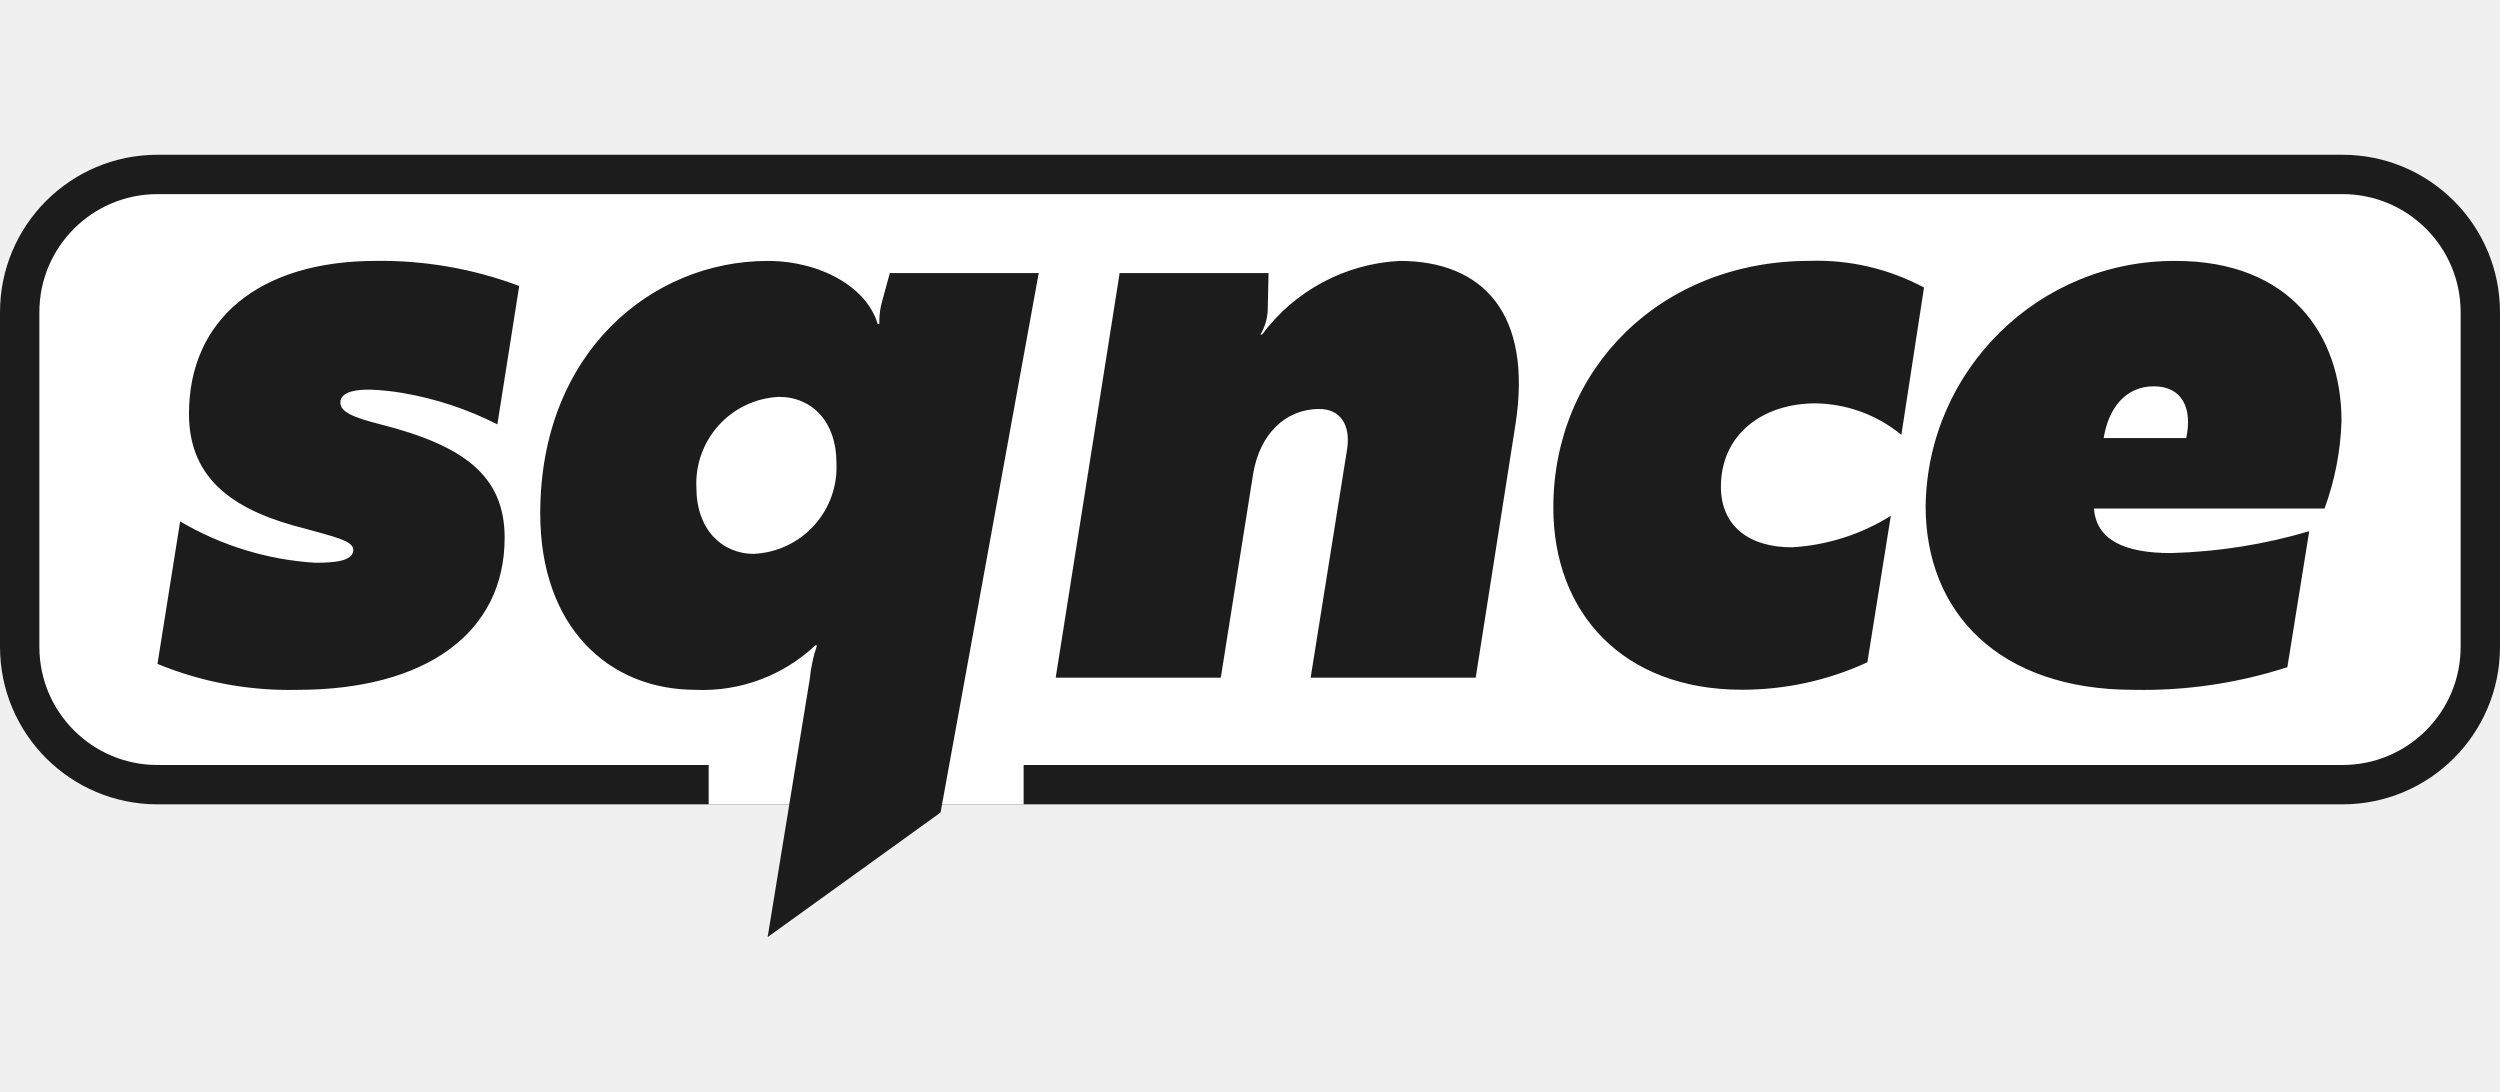
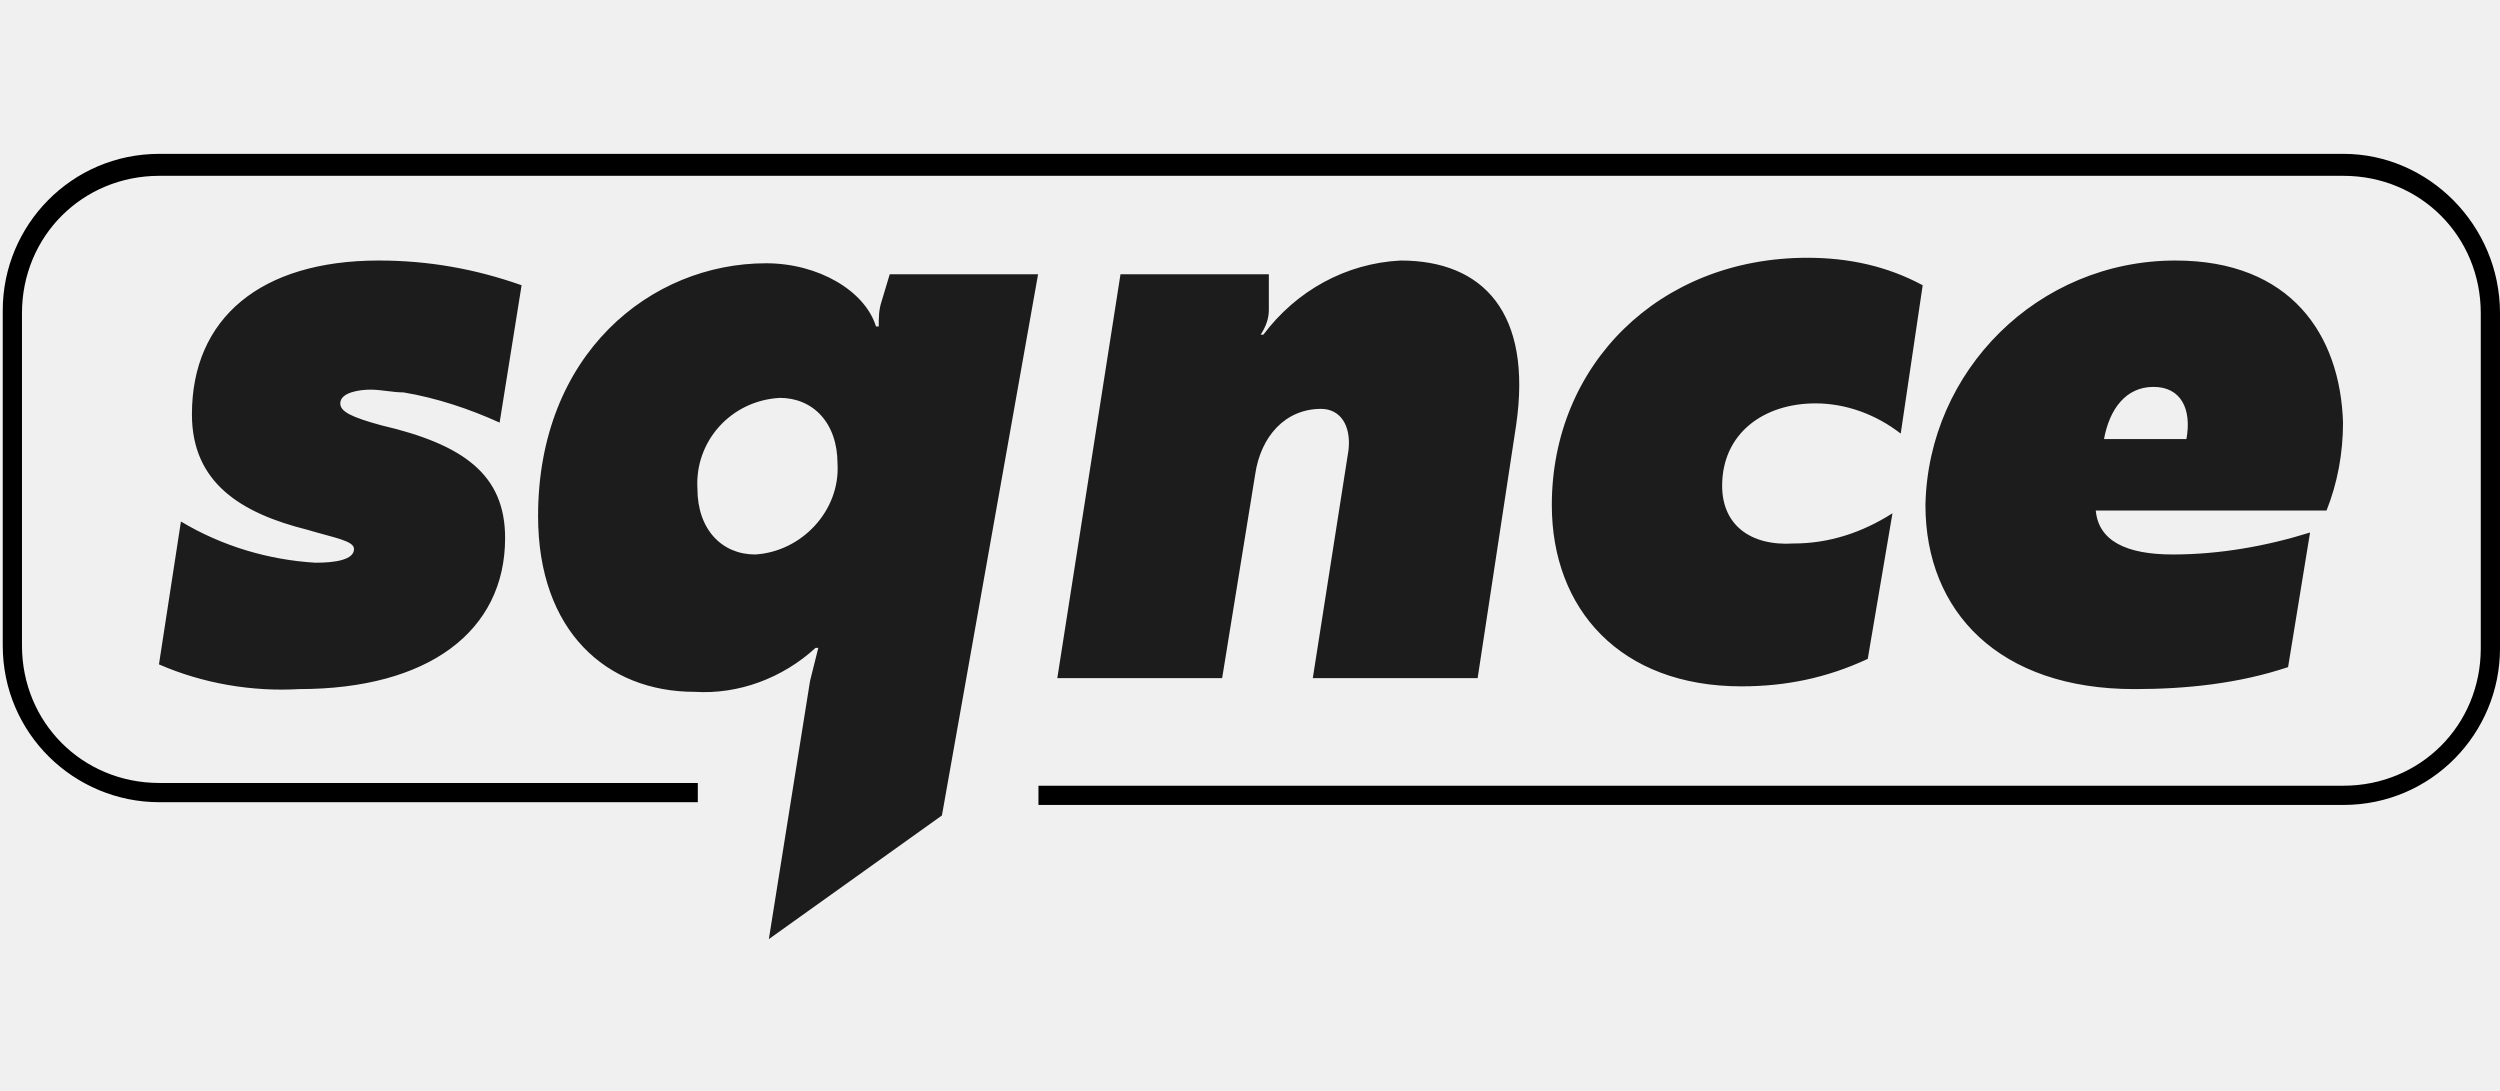
- <svg xmlns="http://www.w3.org/2000/svg" width="91" height="39.743" viewBox="0 0 127 39.743">
-   <g id="Group_35" data-name="Group 35" transform="translate(-244 -26)">
-     <g id="Rectangle_41" data-name="Rectangle 41" transform="translate(244 26)" fill="#fff" stroke="#1c1c1c" stroke-width="2">
-       <rect width="127" height="33" rx="8" stroke="none" />
-       <rect x="1" y="1" width="125" height="31" rx="7" fill="none" />
-     </g>
-     <rect id="Rectangle_42" data-name="Rectangle 42" width="16" height="4" transform="translate(280 55)" fill="#fff" />
-     <g id="Group_6" data-name="Group 6" transform="translate(-96.814 -411.217)">
-       <path id="Path_6" data-name="Path 6" d="M18.762-101.714c0,.576-.945.658-1.932.658a15.407,15.407,0,0,1-6.865-2.1L8.814-95.918A17.559,17.559,0,0,0,15.926-94.6c6.5,0,10.524-2.878,10.524-7.728,0-3.165-2.1-4.686-6.29-5.755-1.48-.37-2.055-.658-2.055-1.11,0-.617.987-.658,1.48-.658a12.357,12.357,0,0,1,1.644.164,16.806,16.806,0,0,1,4.851,1.6l1.11-7.03a19.976,19.976,0,0,0-7.276-1.274c-5.961,0-9.5,3-9.5,7.77,0,3.453,2.467,4.974,5.92,5.837C17.817-102.372,18.762-102.166,18.762-101.714Zm20.349.206c-1.644,0-2.919-1.274-2.919-3.33a4.406,4.406,0,0,1,4.193-4.645c1.685,0,2.919,1.274,2.919,3.33A4.406,4.406,0,0,1,39.111-101.509Zm14.47-14.265H46.017l-.37,1.357a3.877,3.877,0,0,0-.164,1.233H45.4c-.534-1.85-2.878-3.206-5.591-3.206-5.879,0-11.551,4.645-11.551,12.826,0,5.8,3.494,8.962,7.893,8.962a8.343,8.343,0,0,0,6.084-2.261h.082a7.724,7.724,0,0,0-.37,1.727L39.81-82.04l8.784-6.328Zm4.111,0L54.444-95.219h8.386l1.644-10.359c.329-1.973,1.6-3.289,3.371-3.289,1.028,0,1.6.781,1.4,2.055l-1.85,11.593H75.78l2.014-12.826c.9-5.714-1.685-8.345-5.879-8.345a9.3,9.3,0,0,0-6.988,3.741h-.082a2.6,2.6,0,0,0,.37-1.274l.041-1.85Zm30.544,10.853c0-2.672,2.138-4.234,4.81-4.234a7.014,7.014,0,0,1,4.357,1.6l1.151-7.482a11.494,11.494,0,0,0-5.8-1.357c-7.605,0-13.031,5.509-13.031,12.538,0,5.344,3.535,9.249,9.578,9.249A15.156,15.156,0,0,0,95.676-96l1.192-7.441a10.655,10.655,0,0,1-5.015,1.6C89.633-101.838,88.236-102.948,88.236-104.921Zm23.1-11.469a12.632,12.632,0,0,0-12.7,12.456c0,5.385,3.7,9.332,10.565,9.332a23.782,23.782,0,0,0,7.811-1.151l1.11-6.906a27.363,27.363,0,0,1-7.03,1.11c-2.343,0-3.782-.658-3.905-2.261H118.9a14.216,14.216,0,0,0,.863-4.44C119.766-112.649,117.135-116.39,111.339-116.39Zm.534,9H107.68c.247-1.521,1.11-2.631,2.549-2.631S112.2-108.908,111.873-107.387Z" transform="translate(340 559)" fill="#1c1c1c" />
+ <svg xmlns="http://www.w3.org/2000/svg" version="1.1" id="Layer_1" x="0px" y="0px" viewBox="0 0 91 39.7" style="enable-background:new 0 0 91 39.7;" xml:space="preserve">
+   <style type="text/css">
+ 	.st0{fill:#1C1C1C;}
+ </style>
+   <g id="Group_35" transform="translate(-244 -26)">
+     <path d="M329.3,31.6h-79.5c-3.2,0-5.7,2.6-5.7,5.7v12.2c0,3.2,2.6,5.7,5.7,5.7h19.6v-0.7h-19.6c-2.8,0-5-2.2-5-5V37.4   c0-2.8,2.2-5,5-5h79.5c2.8,0,5,2.2,5,5v12.2c0,2.8-2.2,5-5,5h-47.5v0.7h47.5c3.2,0,5.7-2.6,5.7-5.7V37.4   C335,34.2,332.4,31.6,329.3,31.6z" />
+     <g id="Group_6" transform="translate(-96.814 -411.217)">
+       <path id="Path_6" class="st0" d="M353.7,457.2c0,0.4-0.7,0.5-1.4,0.5c-1.7-0.1-3.4-0.6-4.9-1.5l-0.8,5.2c1.6,0.7,3.4,1,5.1,0.9    c4.7,0,7.5-2.1,7.5-5.5c0-2.3-1.5-3.4-4.5-4.1c-1.1-0.3-1.5-0.5-1.5-0.8c0-0.4,0.7-0.5,1.1-0.5c0.4,0,0.8,0.1,1.2,0.1    c1.2,0.2,2.4,0.6,3.5,1.1l0.8-5c-1.7-0.6-3.4-0.9-5.2-0.9c-4.3,0-6.8,2.1-6.8,5.6c0,2.5,1.8,3.6,4.2,4.2    C353,456.8,353.7,456.9,353.7,457.2z M368.3,457.4c-1.2,0-2.1-0.9-2.1-2.4c-0.1-1.7,1.2-3.2,3-3.3c0,0,0,0,0,0    c1.2,0,2.1,0.9,2.1,2.4C371.4,455.8,370,457.3,368.3,457.4C368.3,457.4,368.3,457.4,368.3,457.4L368.3,457.4z M378.6,447.2h-5.4    l-0.3,1c-0.1,0.3-0.1,0.6-0.1,0.9h-0.1c-0.4-1.3-2.1-2.3-4-2.3c-4.2,0-8.3,3.3-8.3,9.2c0,4.2,2.5,6.4,5.7,6.4    c1.6,0.1,3.2-0.5,4.4-1.6h0.1c-0.1,0.4-0.2,0.8-0.3,1.2l-1.5,9.4l6.3-4.5L378.6,447.2z M381.6,447.2l-2.3,14.7h6l1.2-7.4    c0.2-1.4,1.1-2.4,2.4-2.4c0.7,0,1.1,0.6,1,1.5l-1.3,8.3h6l1.4-9.2c0.6-4.1-1.2-6-4.2-6c-2,0.1-3.8,1.1-5,2.7h-0.1    c0.2-0.3,0.3-0.6,0.3-0.9l0-1.3H381.6z M403.5,454.9c0-1.9,1.5-3,3.4-3c1.1,0,2.2,0.4,3.1,1.1l0.8-5.4c-1.3-0.7-2.7-1-4.2-1    c-5.4,0-9.3,3.9-9.3,9c0,3.8,2.5,6.6,6.9,6.6c1.6,0,3.1-0.3,4.6-1l0.9-5.3c-1.1,0.7-2.3,1.1-3.6,1.1    C404.5,457.1,403.5,456.3,403.5,454.9L403.5,454.9z M420,446.7c-5,0-9,4-9.1,8.9c0,3.9,2.7,6.7,7.6,6.7c1.9,0,3.8-0.2,5.6-0.8    l0.8-4.9c-1.6,0.5-3.3,0.8-5,0.8c-1.7,0-2.7-0.5-2.8-1.6h8.4c0.4-1,0.6-2.1,0.6-3.2C426,449.4,424.2,446.7,420,446.7L420,446.7z     M420.4,453.2h-3c0.2-1.1,0.8-1.9,1.8-1.9C420.2,451.3,420.6,452.1,420.4,453.2L420.4,453.2z" />
    </g>
  </g>
</svg>
